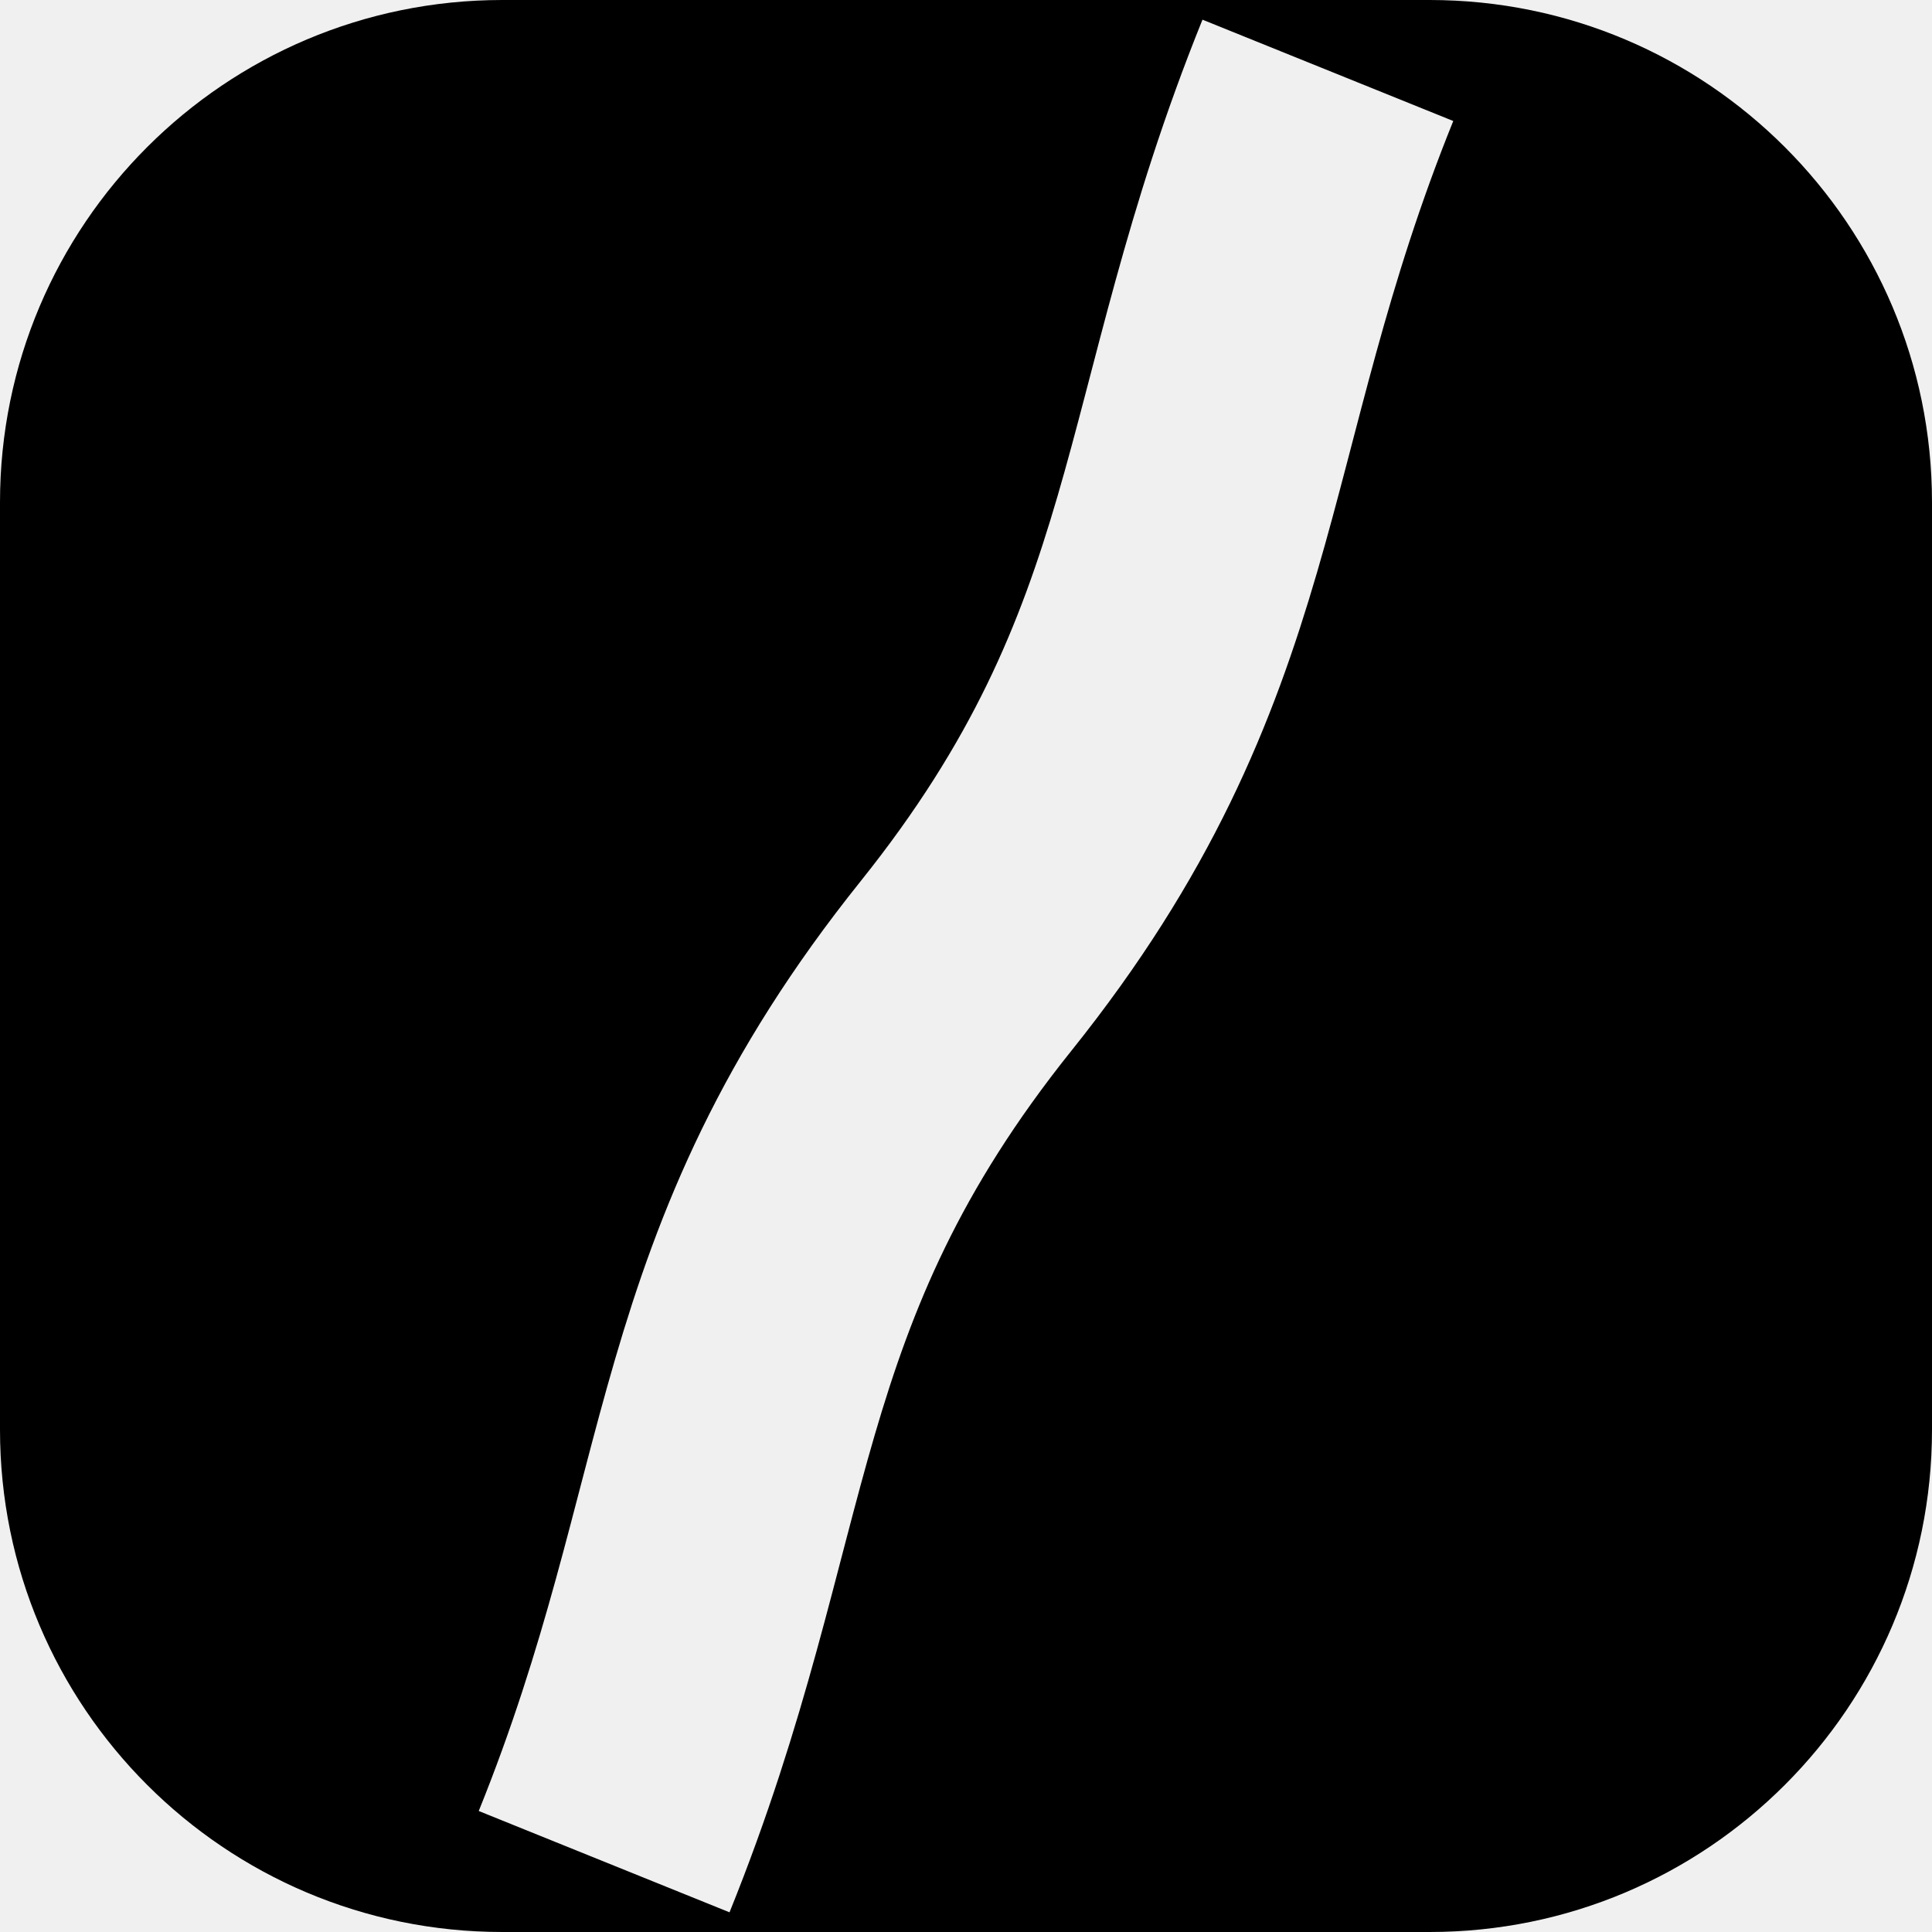
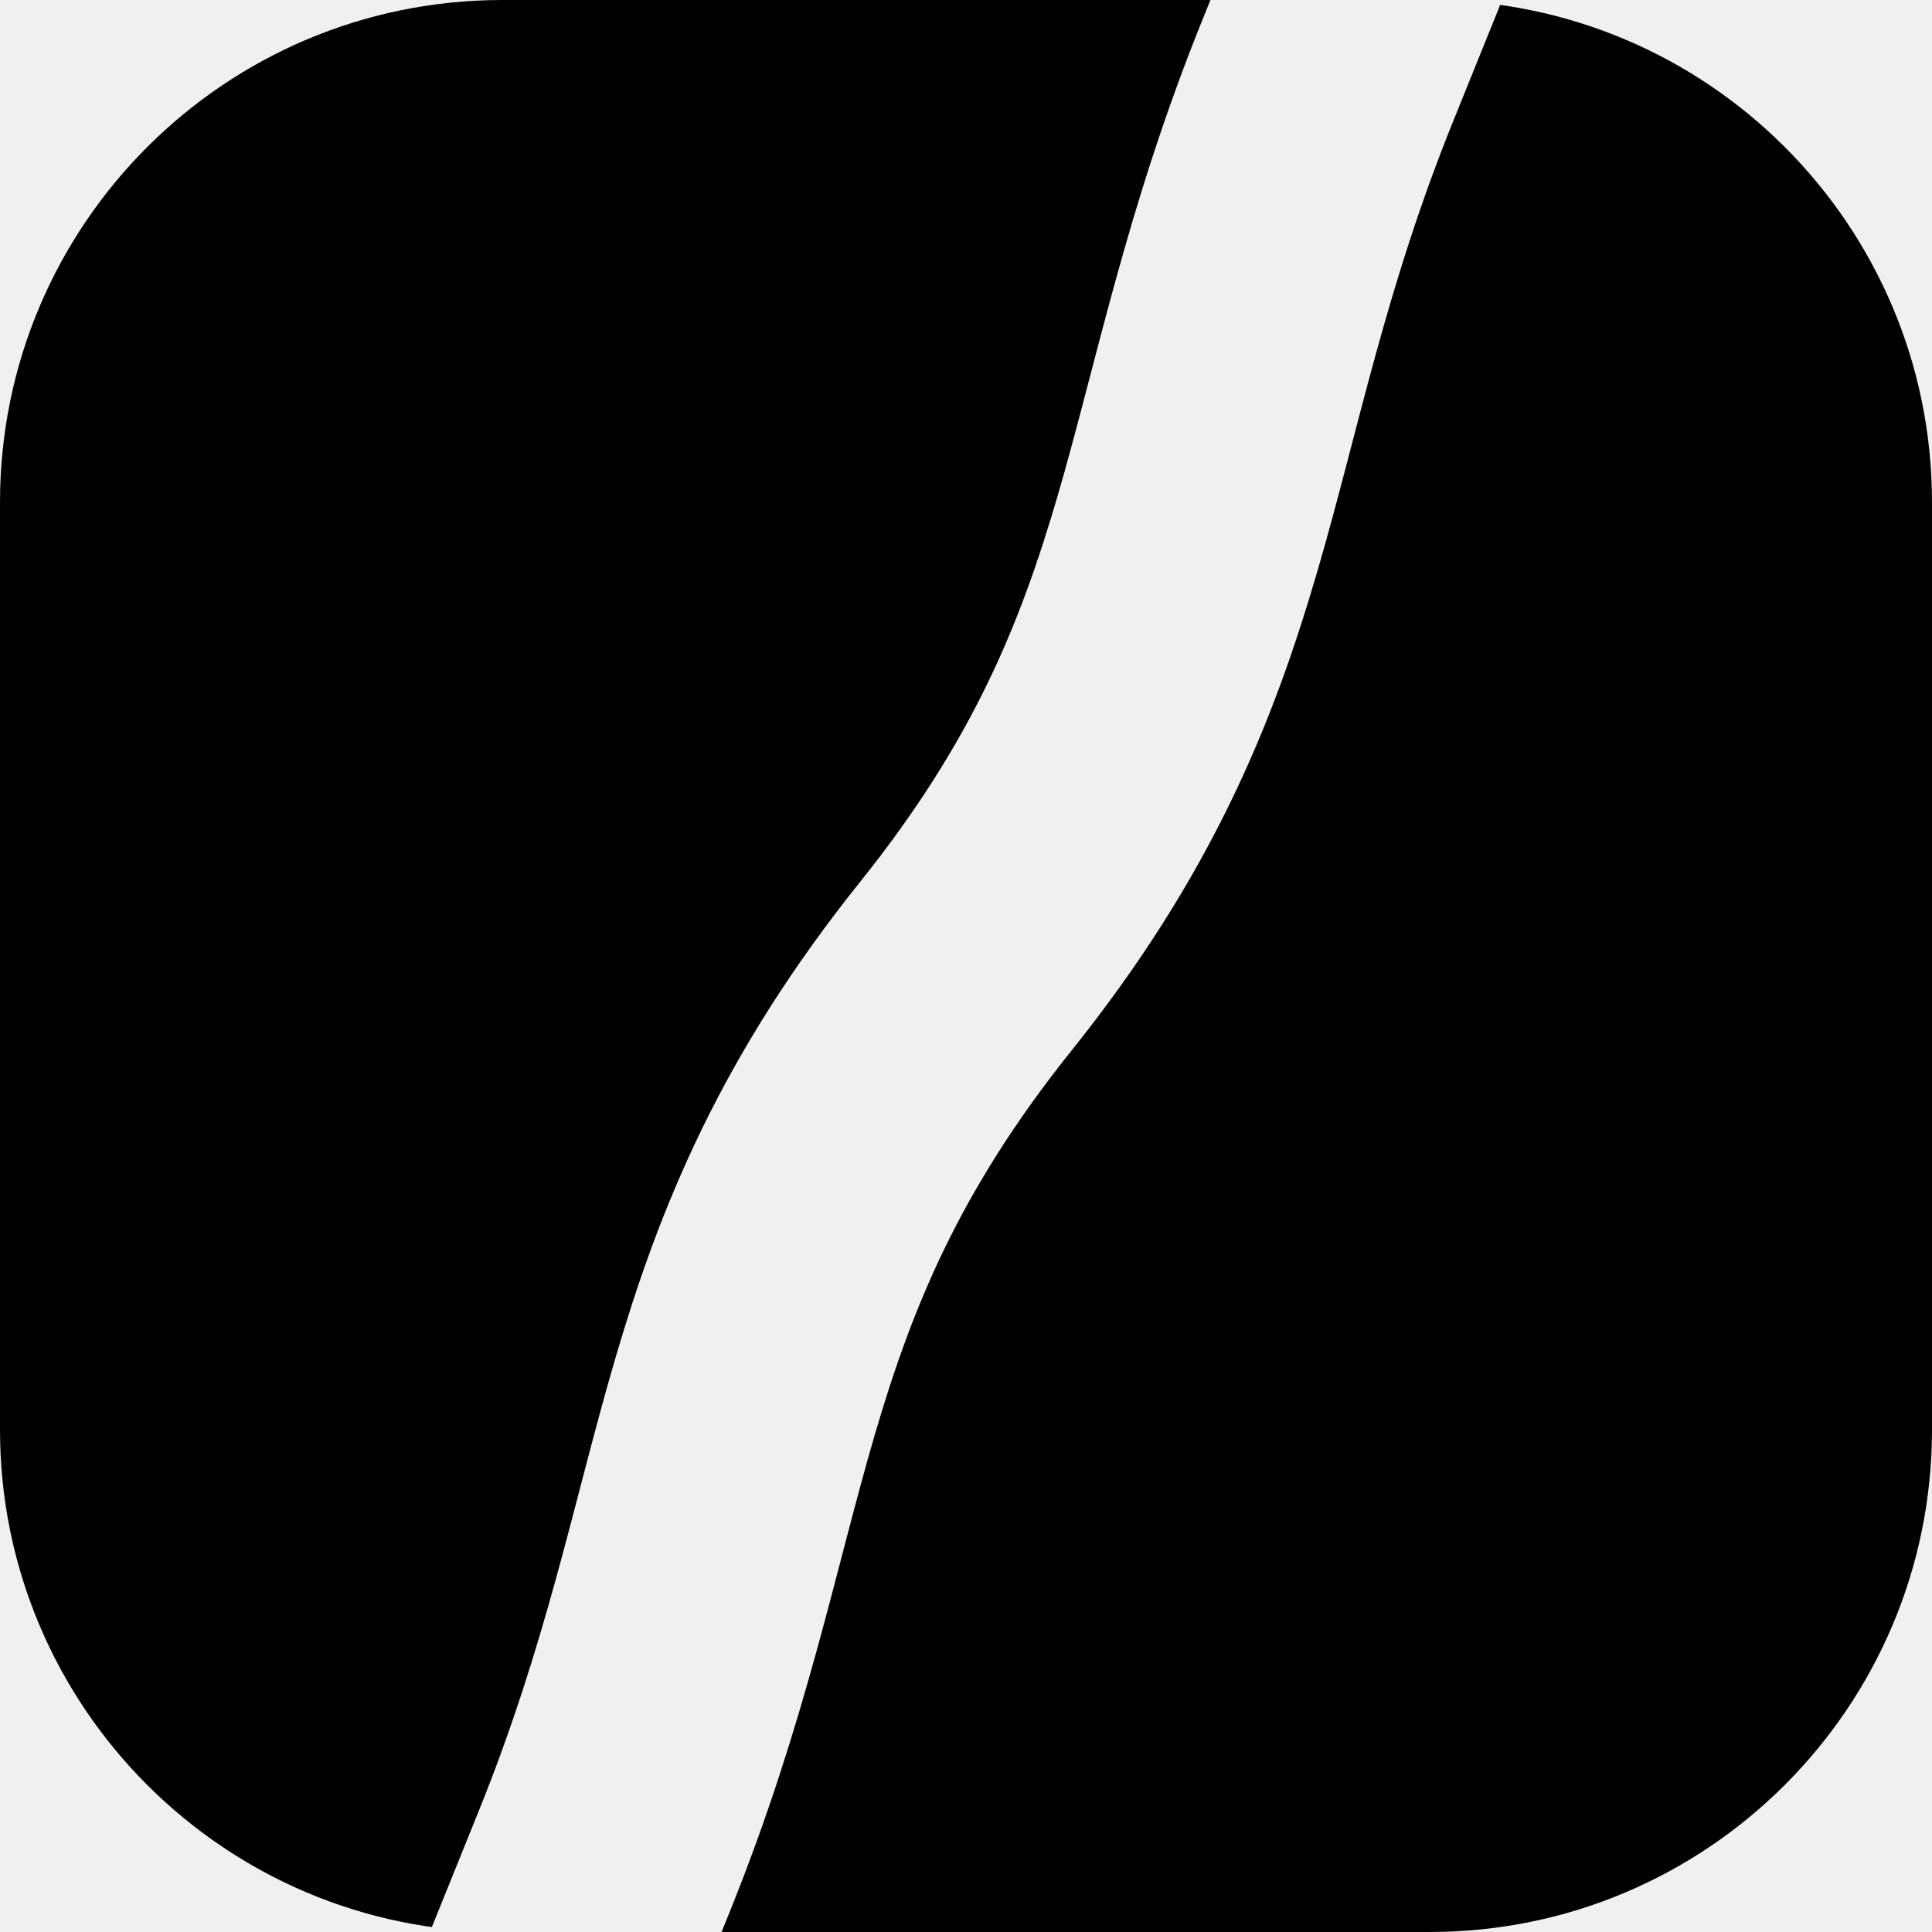
<svg xmlns="http://www.w3.org/2000/svg" viewBox="0 0 100 100" width="100" height="100">
  <mask id="seam">
    <rect width="100" height="100" fill="#fff" />
-     <path d="M 50 0 C 50 20 56 30 50 50 C 44 70 50 80 50 100" transform="rotate(22 50 50)" fill="none" stroke="#000" stroke-width="14" />
+     <path d="M 50 -20 L 50 0 C 50 20 56 30 50 50 C 44 70 50 80 50 100 L 50 120" transform="rotate(22 50 50)" fill="none" stroke="#000" stroke-width="14" />
  </mask>
  <path d="M 26 0 H 74 A 26 26 0 0 1 100 26 V 74 A 26 26 0 0 1 74 100 H 26            A 26 26 0 0 1 0 74 V 26 A 26 26 0 0 1 26 0 Z" fill="currentColor" mask="url(#seam)" />
</svg>
